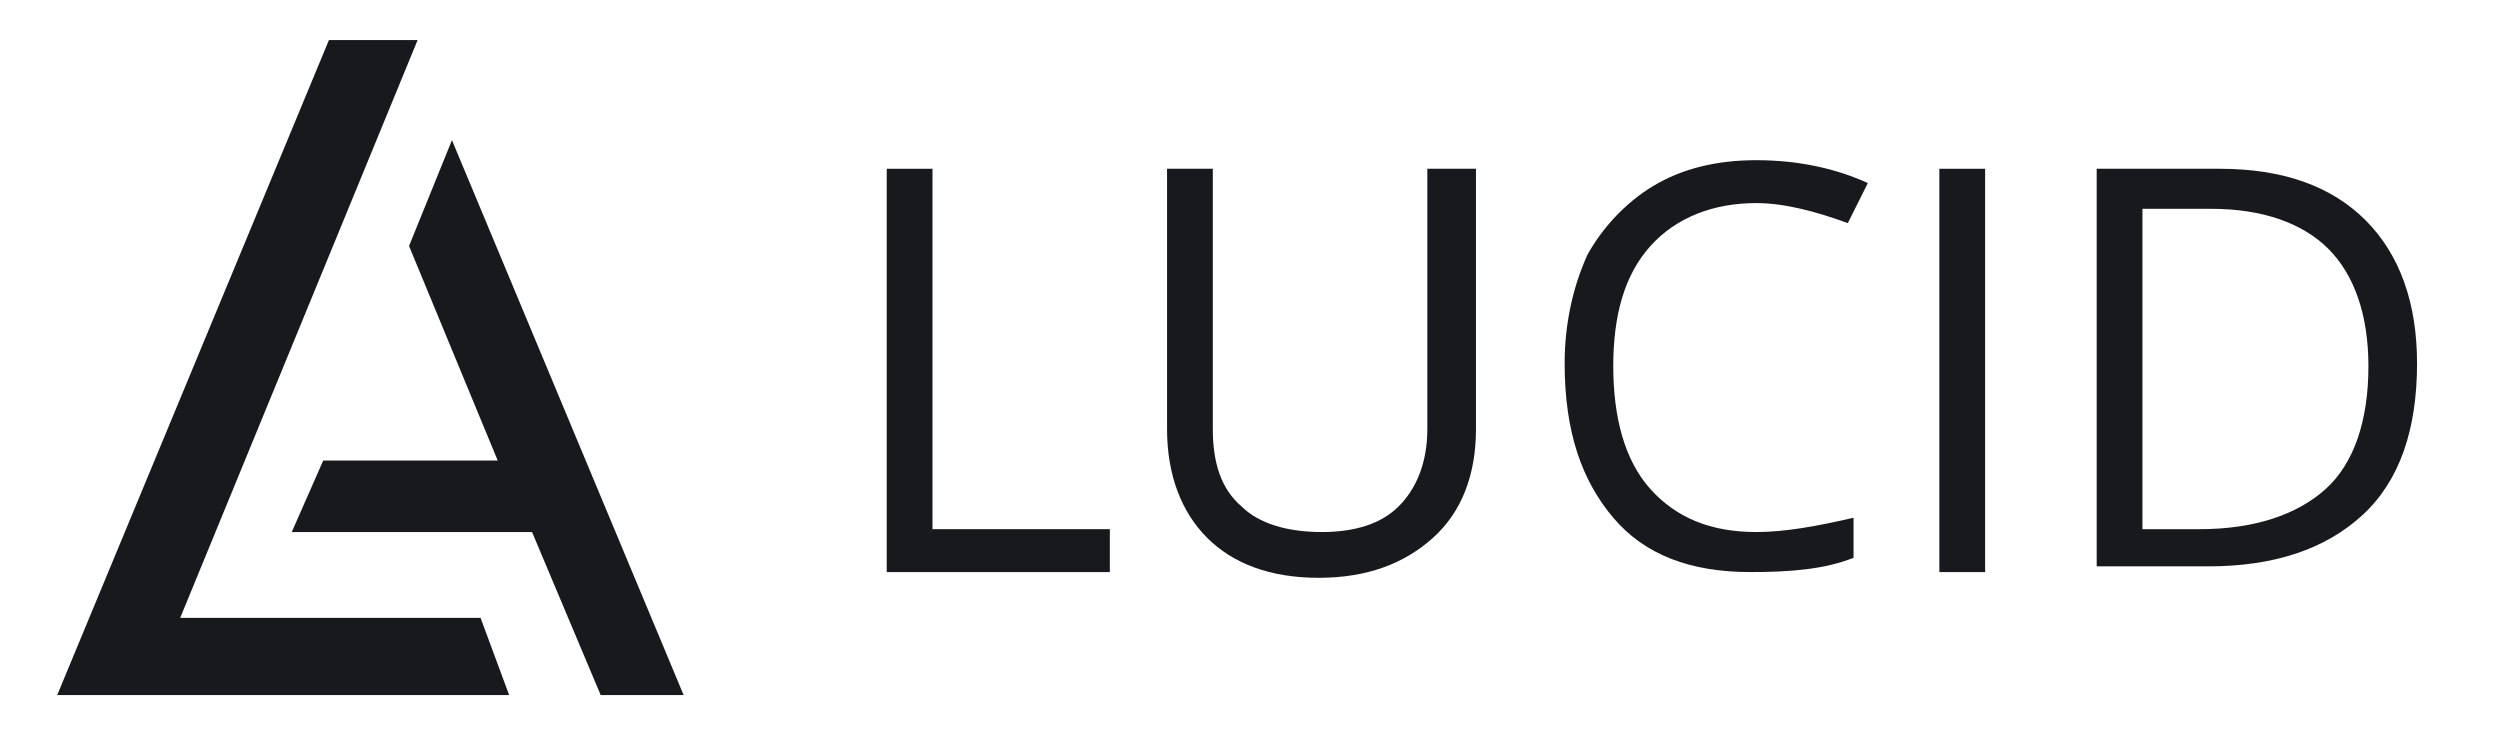
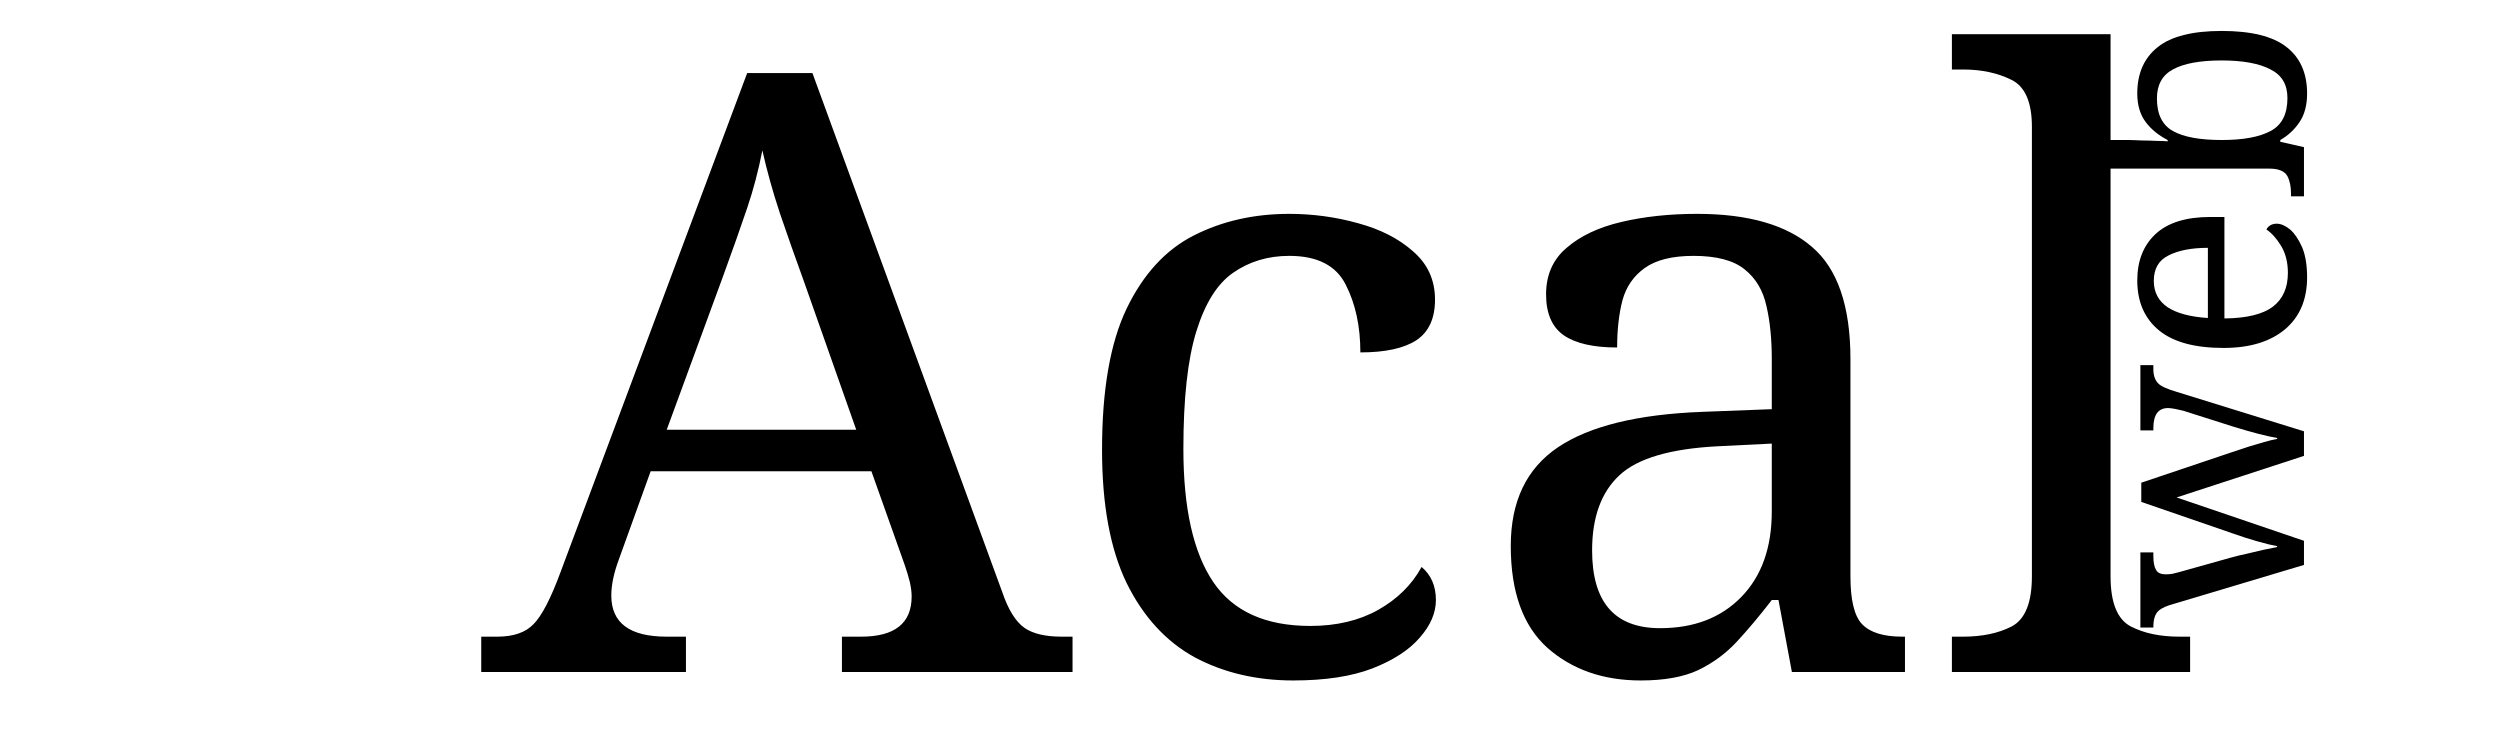
<svg xmlns="http://www.w3.org/2000/svg" version="1.1" id="Layer_1" x="0px" y="0px" viewBox="0 0 87.4 25.8" style="enable-background:new 0 0 87.4 25.8;" xml:space="preserve">
-   <style type="text/css">
+   <defs id="defs17" />
+   <style type="text/css" id="style2">

	.st0{fill:#17191C;}

</style>
-   <g id="XMLID_33_">
-     <polygon id="XMLID_1_" class="st0" points="14.3,8.6 15.8,4.9 23.9,24.3 21,24.3 18.6,18.6 10.2,18.6 11.3,16.1 17.4,16.1  " />
-     <polygon id="XMLID_2_" class="st0" points="16.8,21.6 17.8,24.3 2,24.3 11.5,1.4 14.6,1.4 6.3,21.6  " />
-   </g>
-   <g id="XMLID_39_">
-     <g id="XMLID_198_">
-       <path id="XMLID_208_" class="st0" d="M31,19.9V5.9h1.6v12.6h6.2v1.5H31z" />
-       <path id="XMLID_206_" class="st0" d="M51.6,5.9v9.1c0,1.6-0.5,2.9-1.5,3.8c-1,0.9-2.3,1.4-4,1.4c-1.7,0-3-0.5-3.9-1.4     c-0.9-0.9-1.4-2.2-1.4-3.8V5.9h1.6V15c0,1.2,0.3,2.1,1,2.7c0.6,0.6,1.6,0.9,2.8,0.9c1.2,0,2.1-0.3,2.7-0.9c0.6-0.6,1-1.5,1-2.7     V5.9H51.6z" />
-       <path id="XMLID_204_" class="st0" d="M61.4,7.1c-1.5,0-2.8,0.5-3.7,1.5c-0.9,1-1.3,2.4-1.3,4.2c0,1.8,0.4,3.3,1.3,4.3     c0.9,1,2.1,1.5,3.7,1.5c1,0,2.1-0.2,3.4-0.5v1.4c-1,0.4-2.2,0.5-3.6,0.5c-2.1,0-3.7-0.6-4.8-1.9s-1.7-3-1.7-5.4     c0-1.4,0.3-2.7,0.8-3.8C56,8,56.8,7.1,57.8,6.5c1-0.6,2.2-0.9,3.6-0.9c1.5,0,2.8,0.3,3.9,0.8l-0.7,1.4C63.5,7.4,62.4,7.1,61.4,7.1     z" />
-       <path id="XMLID_202_" class="st0" d="M67.8,19.9V5.9h1.6v14.1H67.8z" />
-       <path id="XMLID_199_" class="st0" d="M84.5,12.7c0,2.3-0.6,4.1-1.9,5.3c-1.3,1.2-3.1,1.8-5.4,1.8h-3.9V5.9h4.3     c2.2,0,3.9,0.6,5.1,1.8S84.5,10.6,84.5,12.7z M82.8,12.8c0-1.8-0.5-3.2-1.4-4.1c-0.9-0.9-2.3-1.4-4.1-1.4h-2.4v11.2h2     c1.9,0,3.4-0.5,4.4-1.4S82.8,14.7,82.8,12.8z" />
-     </g>
-   </g>
+   <text xml:space="preserve" style="font-style:normal;font-variant:normal;font-weight:normal;font-stretch:normal;font-size:21.333px;line-height:1.25;font-family:Constantia;-inkscape-font-specification:Constantia;letter-spacing:0px;word-spacing:0px;fill:#000000;fill-opacity:1;stroke:none" x="16.823" y="23.492" id="text3726">
+     <tspan id="tspan3724" x="16.823" y="23.492" style="font-size:29.333px">Acal</tspan>
+   </text>
+   <text xml:space="preserve" style="font-style:normal;font-weight:normal;font-size:21.333px;line-height:1.25;font-family:sans-serif;letter-spacing:0px;word-spacing:0px;fill:#000000;fill-opacity:1;stroke:none" x="-21.952" y="80.547" id="text3734" transform="rotate(-90)">
+     <tspan id="tspan3732" x="-21.952" y="80.547" style="font-style:normal;font-variant:normal;font-weight:normal;font-stretch:normal;font-size:10.667px;font-family:Constantia;-inkscape-font-specification:Constantia">web</tspan>
+   </text>
</svg>
